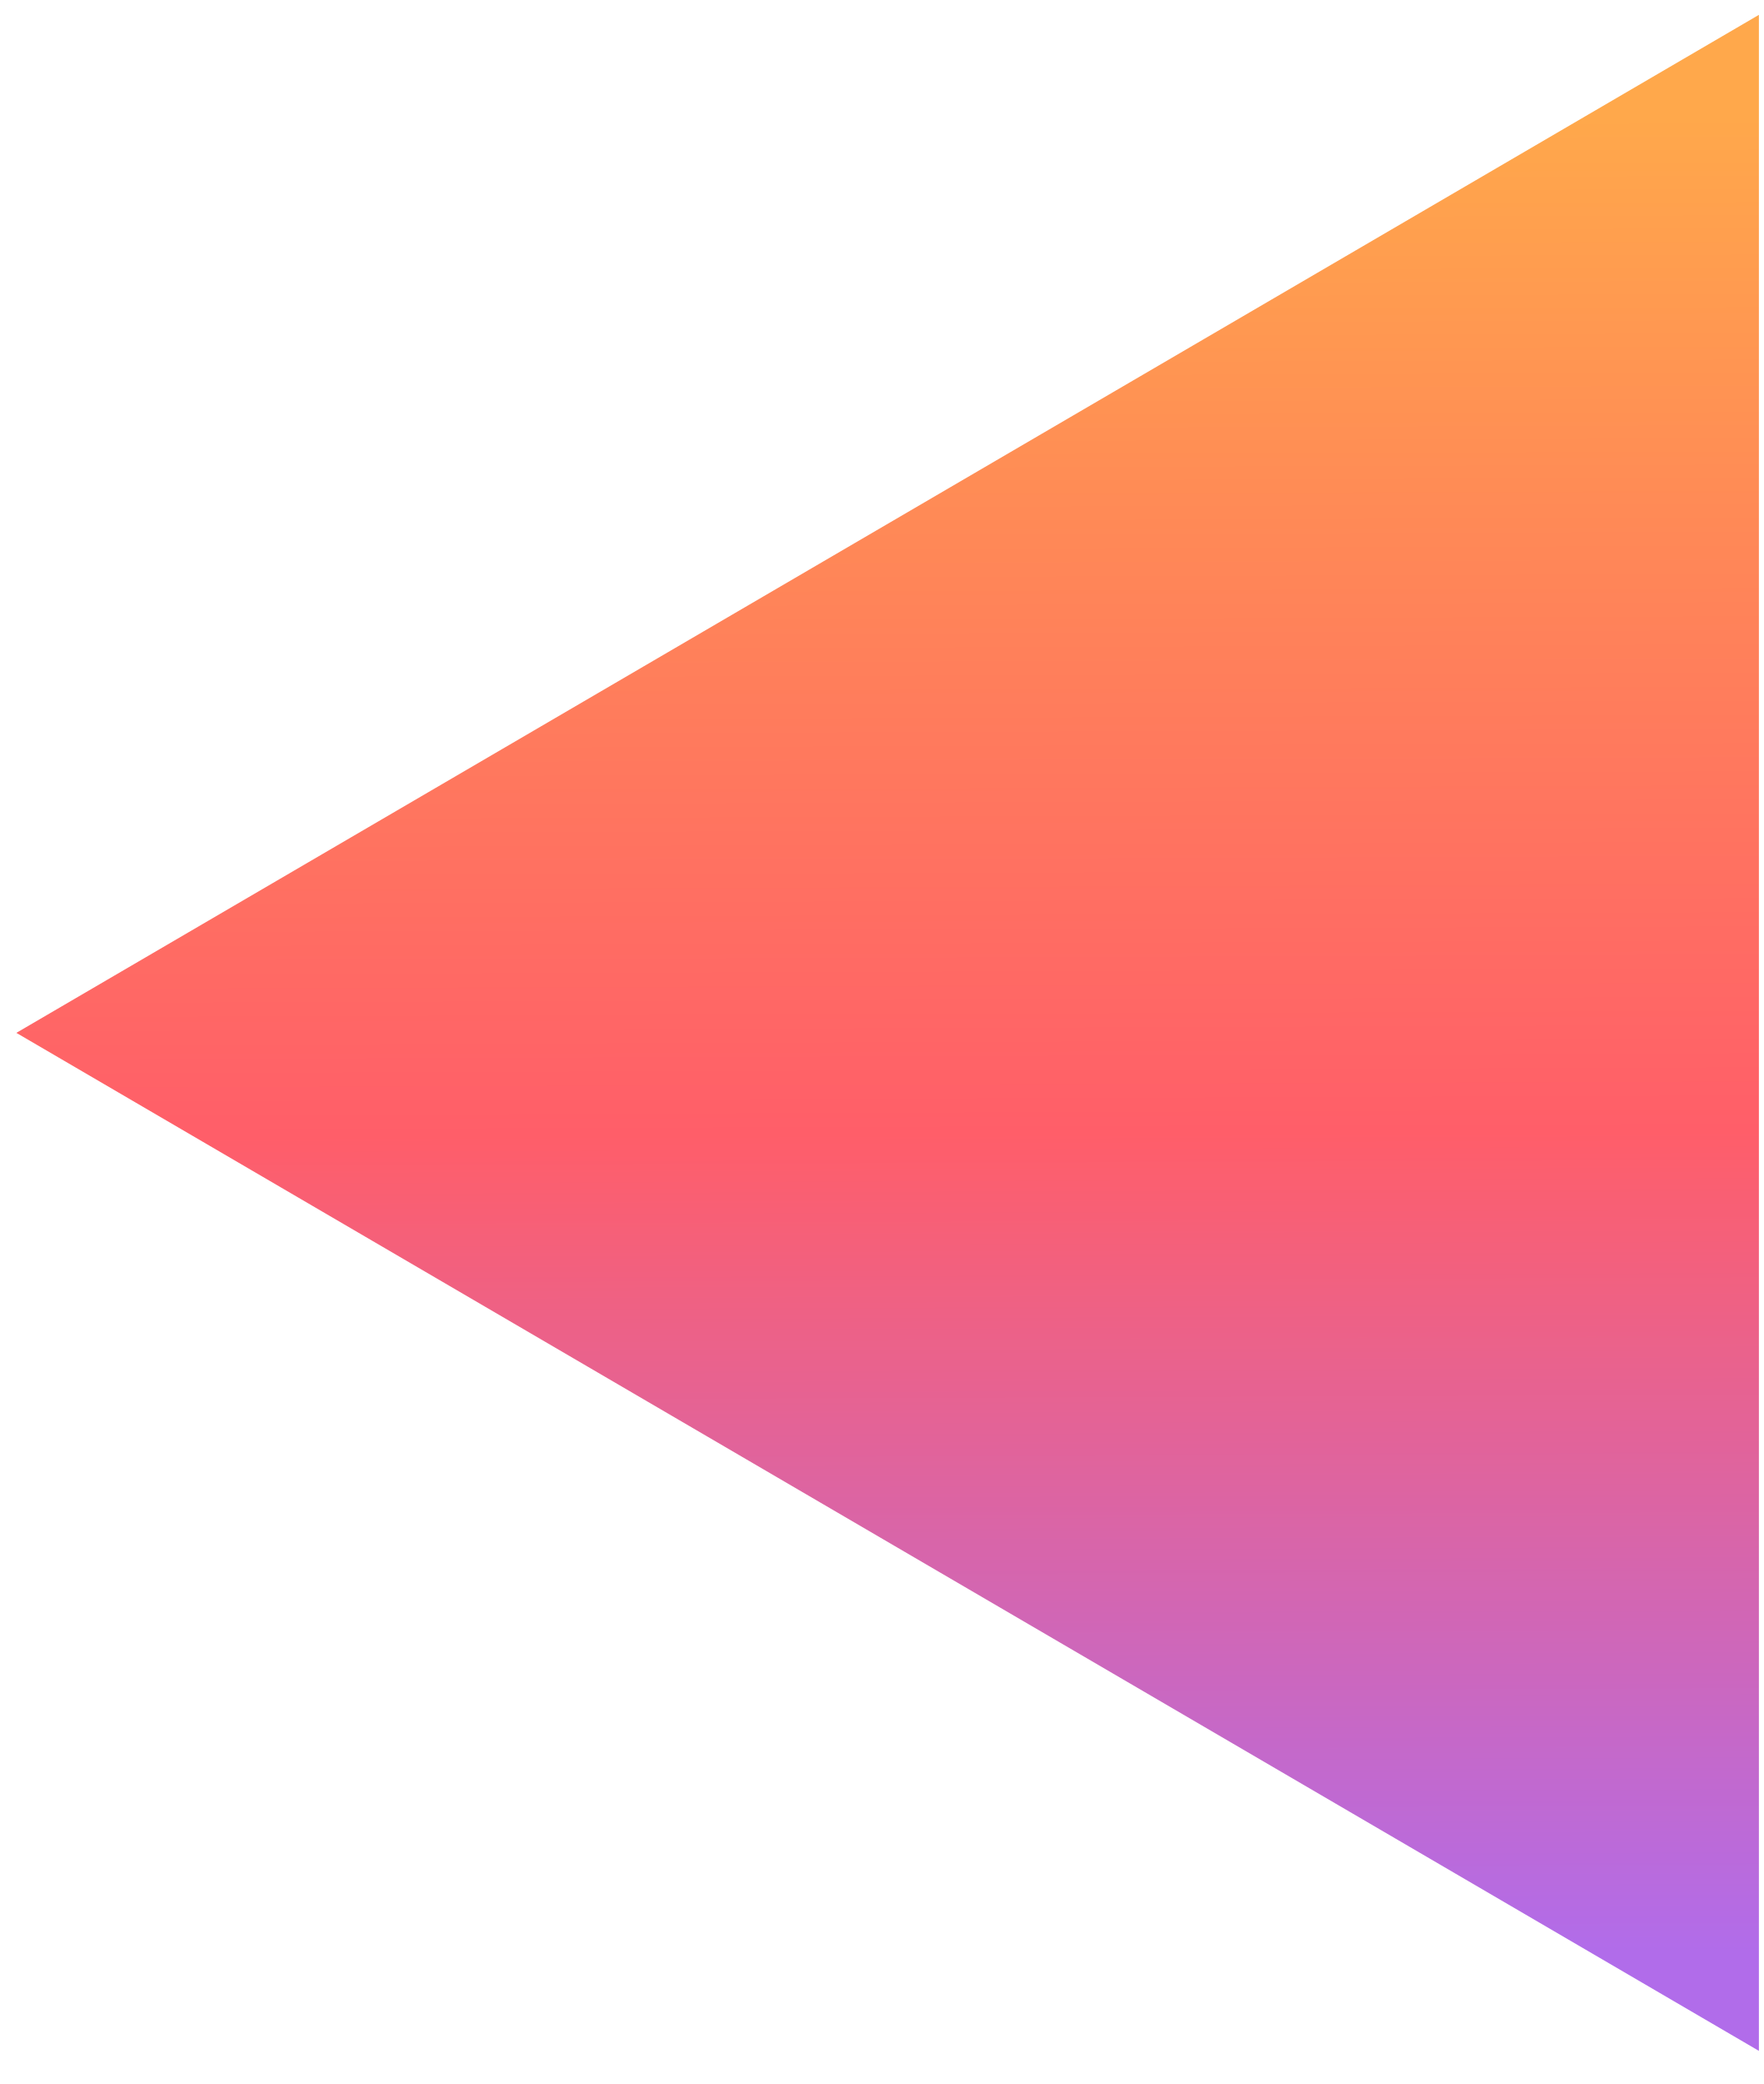
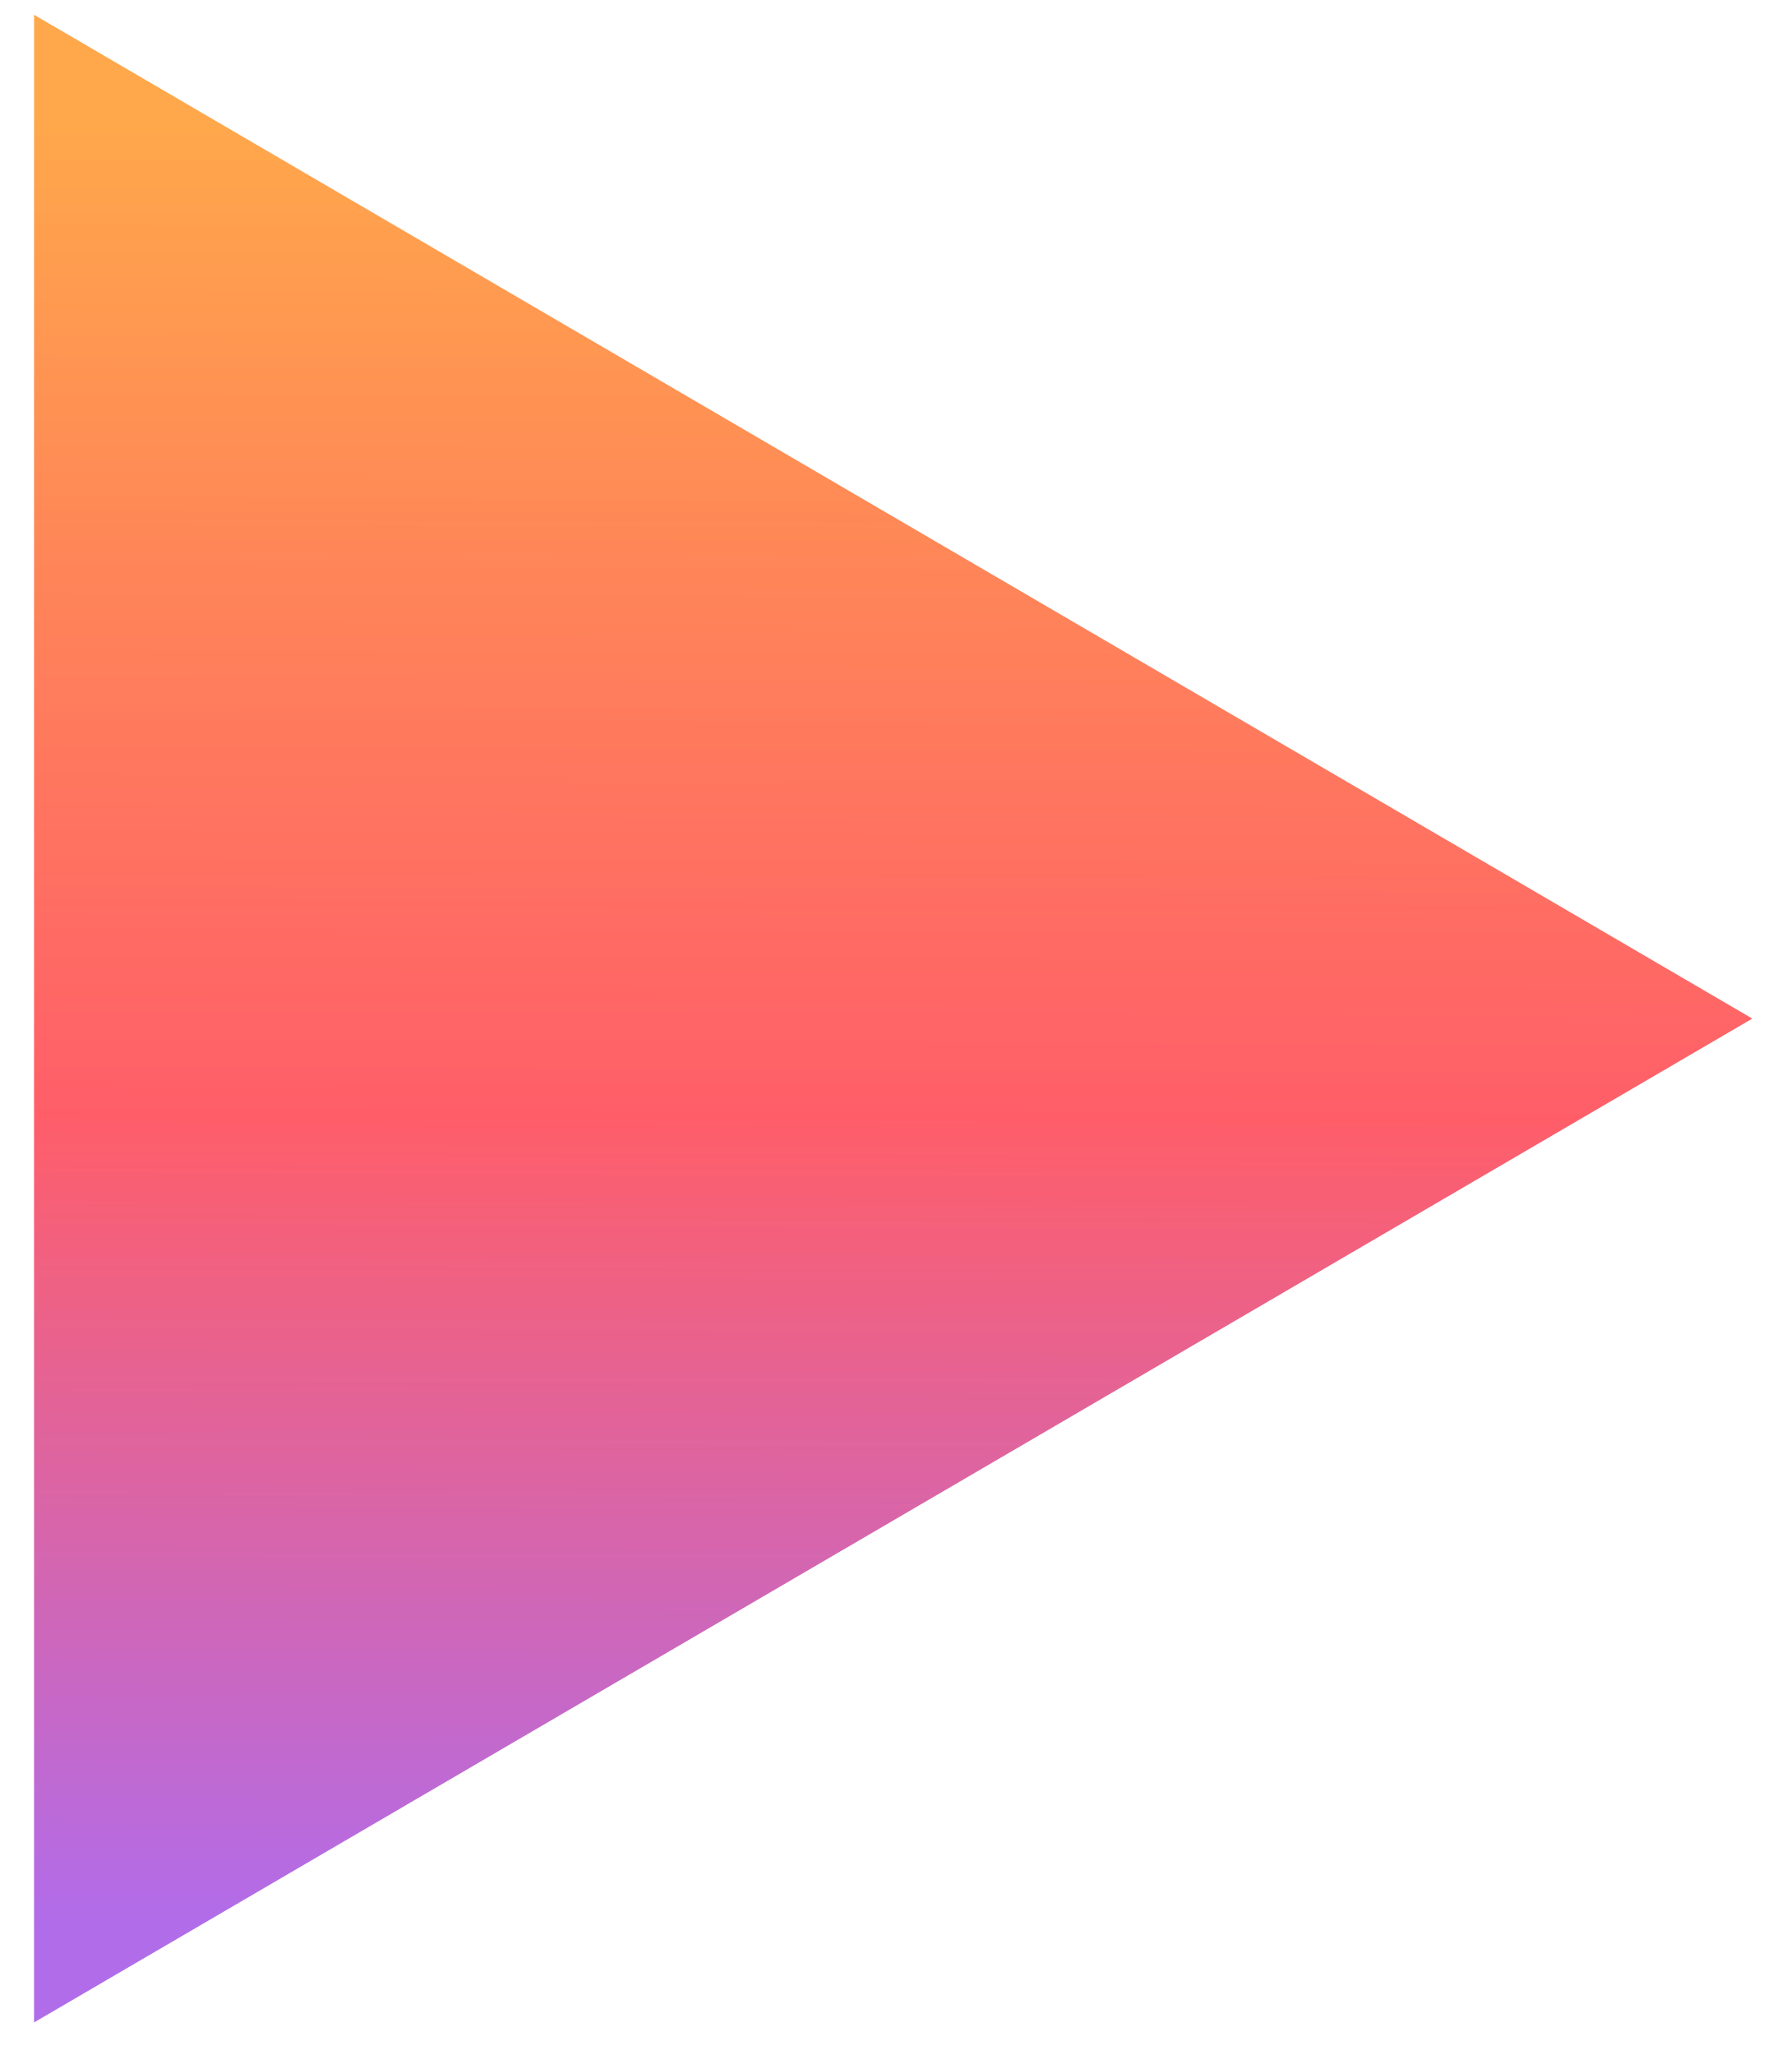
- <svg xmlns="http://www.w3.org/2000/svg" width="33" height="39" viewBox="0 0 33 39" fill="none">
-   <path d="M0.306 19.329L32.914 0.278V38.38L0.306 19.329Z" fill="url(#paint0_linear_1_516)" />
+ <svg xmlns="http://www.w3.org/2000/svg" width="34" height="39" viewBox="0 0 34 39" fill="none">
+   <path d="M33.255 19.331L0.646 0.28V38.382L33.255 19.331Z" fill="url(#paint0_linear_1_517)" />
  <defs>
-     <linearGradient id="paint0_linear_1_516" x1="32.914" y1="45.007" x2="32.757" y2="2.192" gradientUnits="userSpaceOnUse">
+     <linearGradient id="paint0_linear_1_517" x1="0.646" y1="45.009" x2="0.804" y2="2.194" gradientUnits="userSpaceOnUse">
      <stop offset="0.198" stop-color="#B16CEA" />
      <stop offset="0.557" stop-color="#FF5E69" />
      <stop offset="0.828" stop-color="#FF8A56" />
      <stop offset="1" stop-color="#FFA84B" />
    </linearGradient>
  </defs>
</svg>
